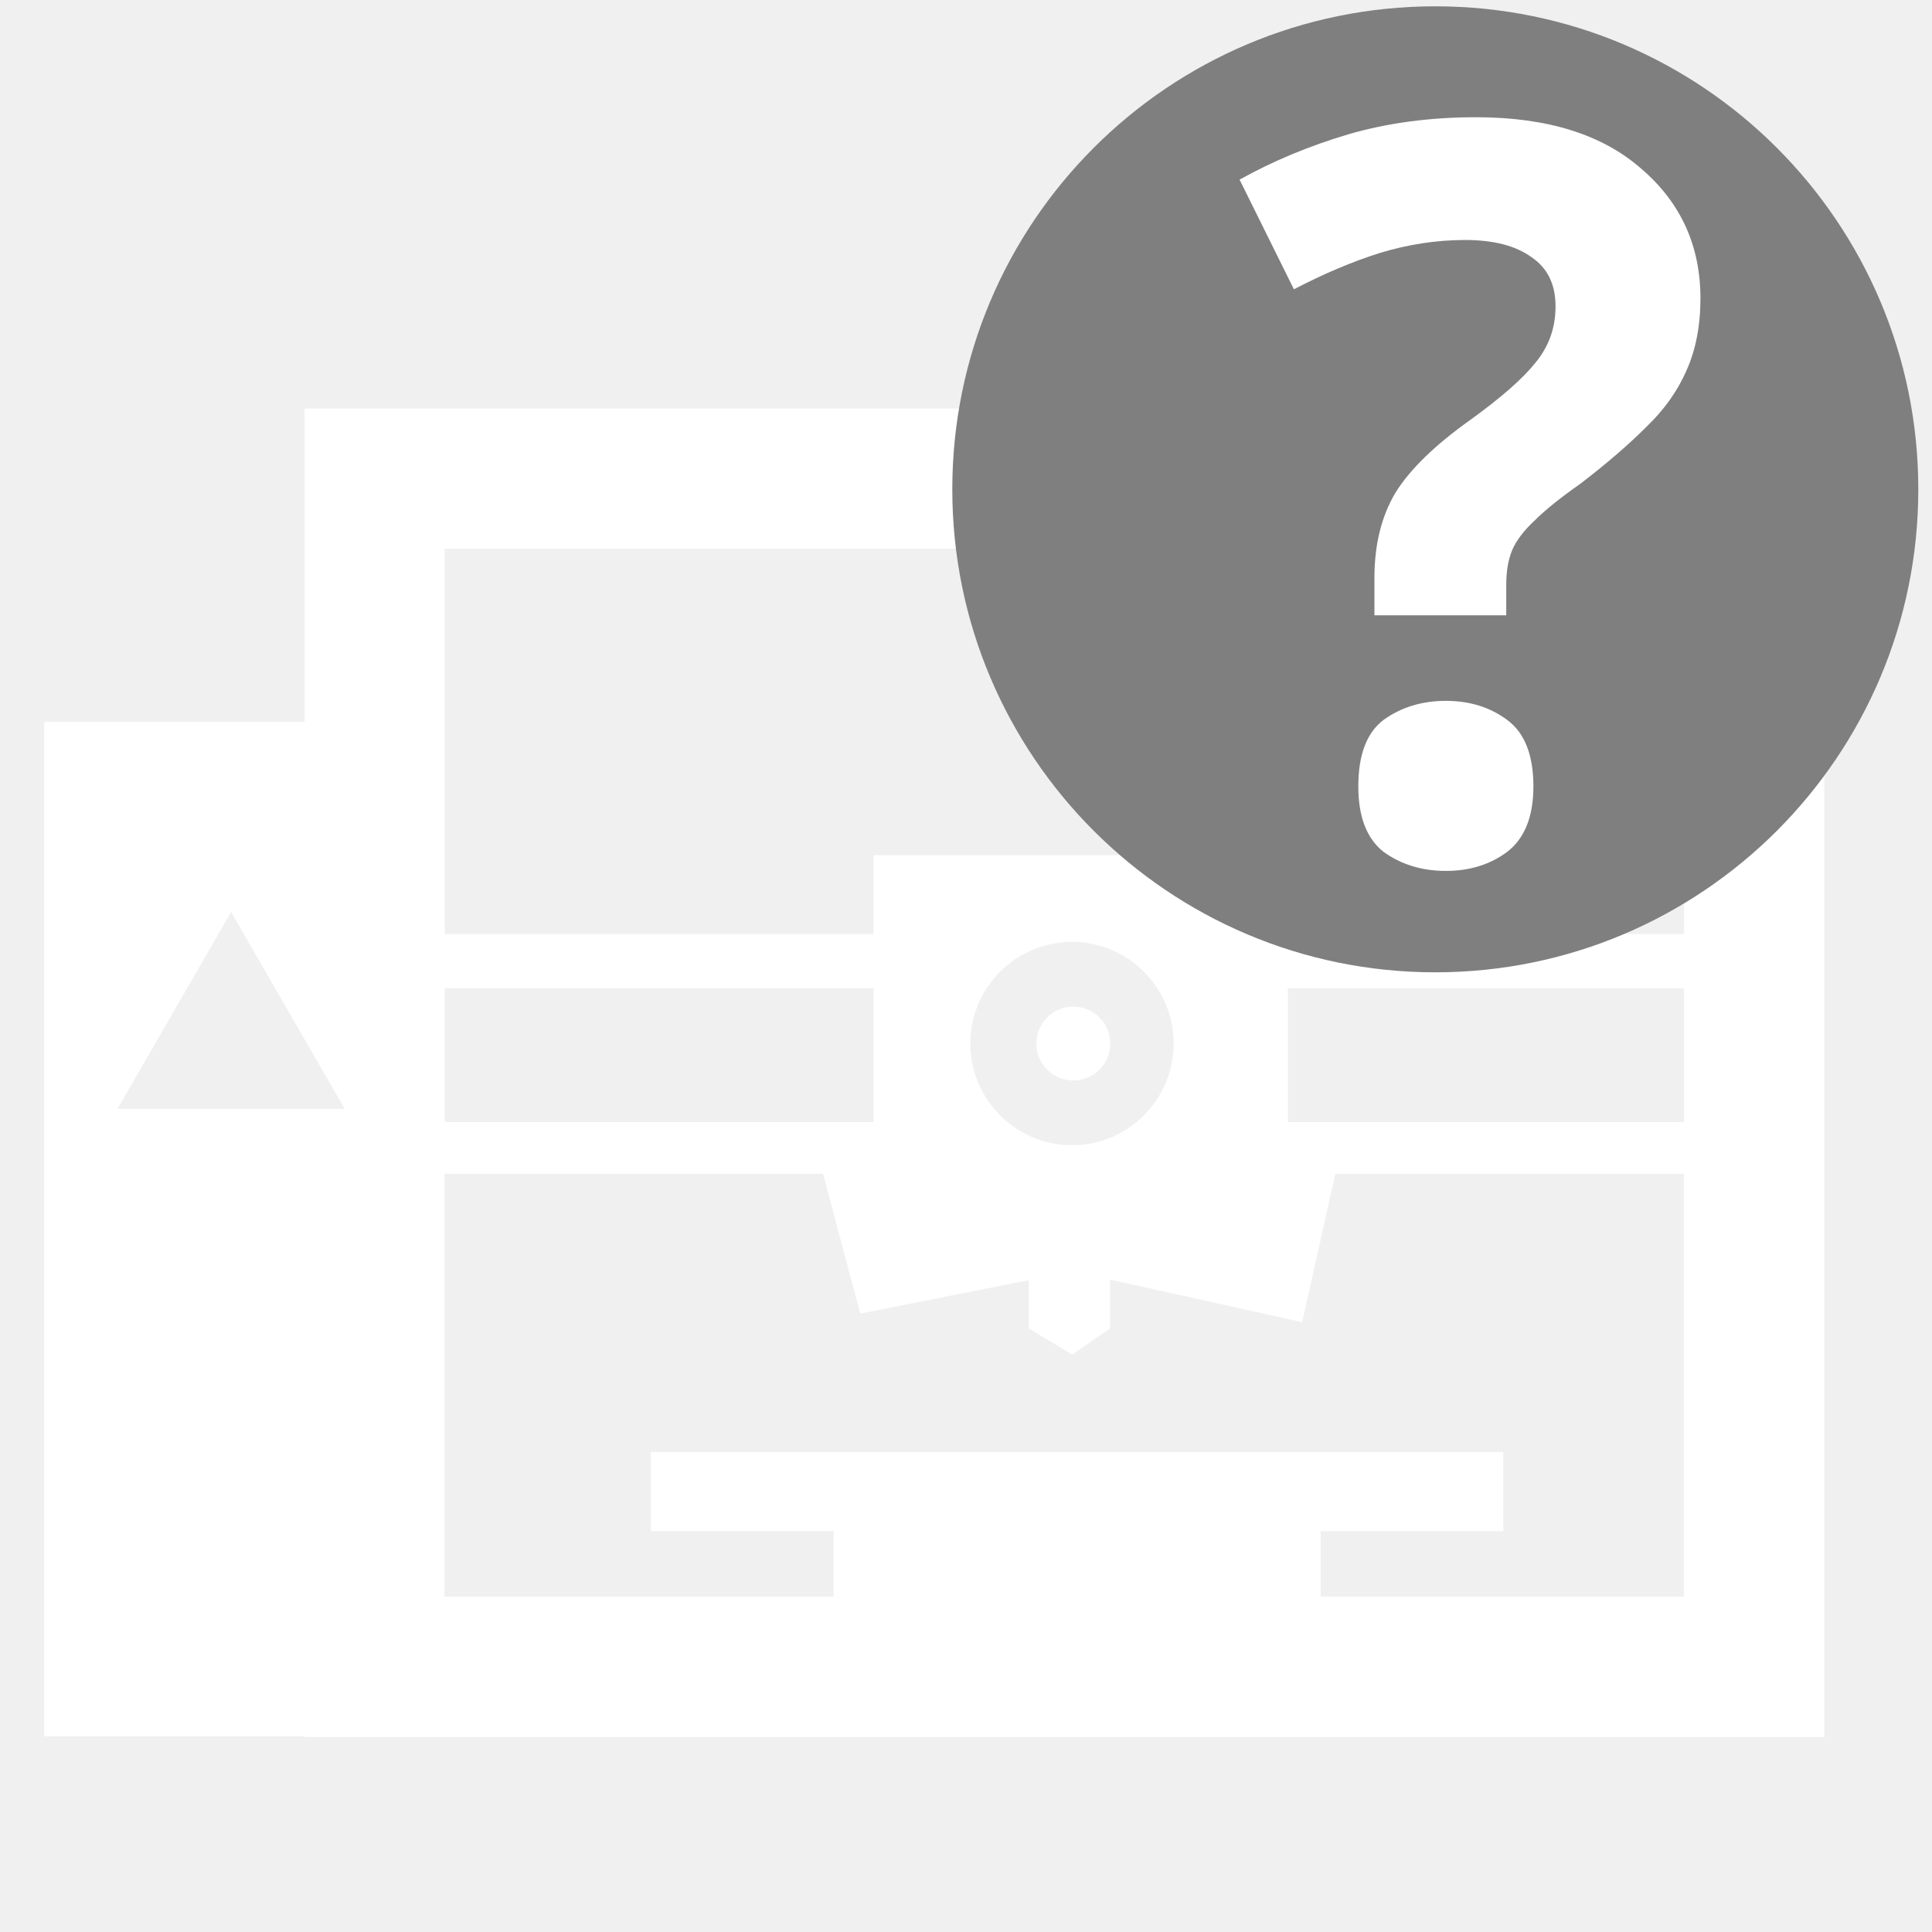
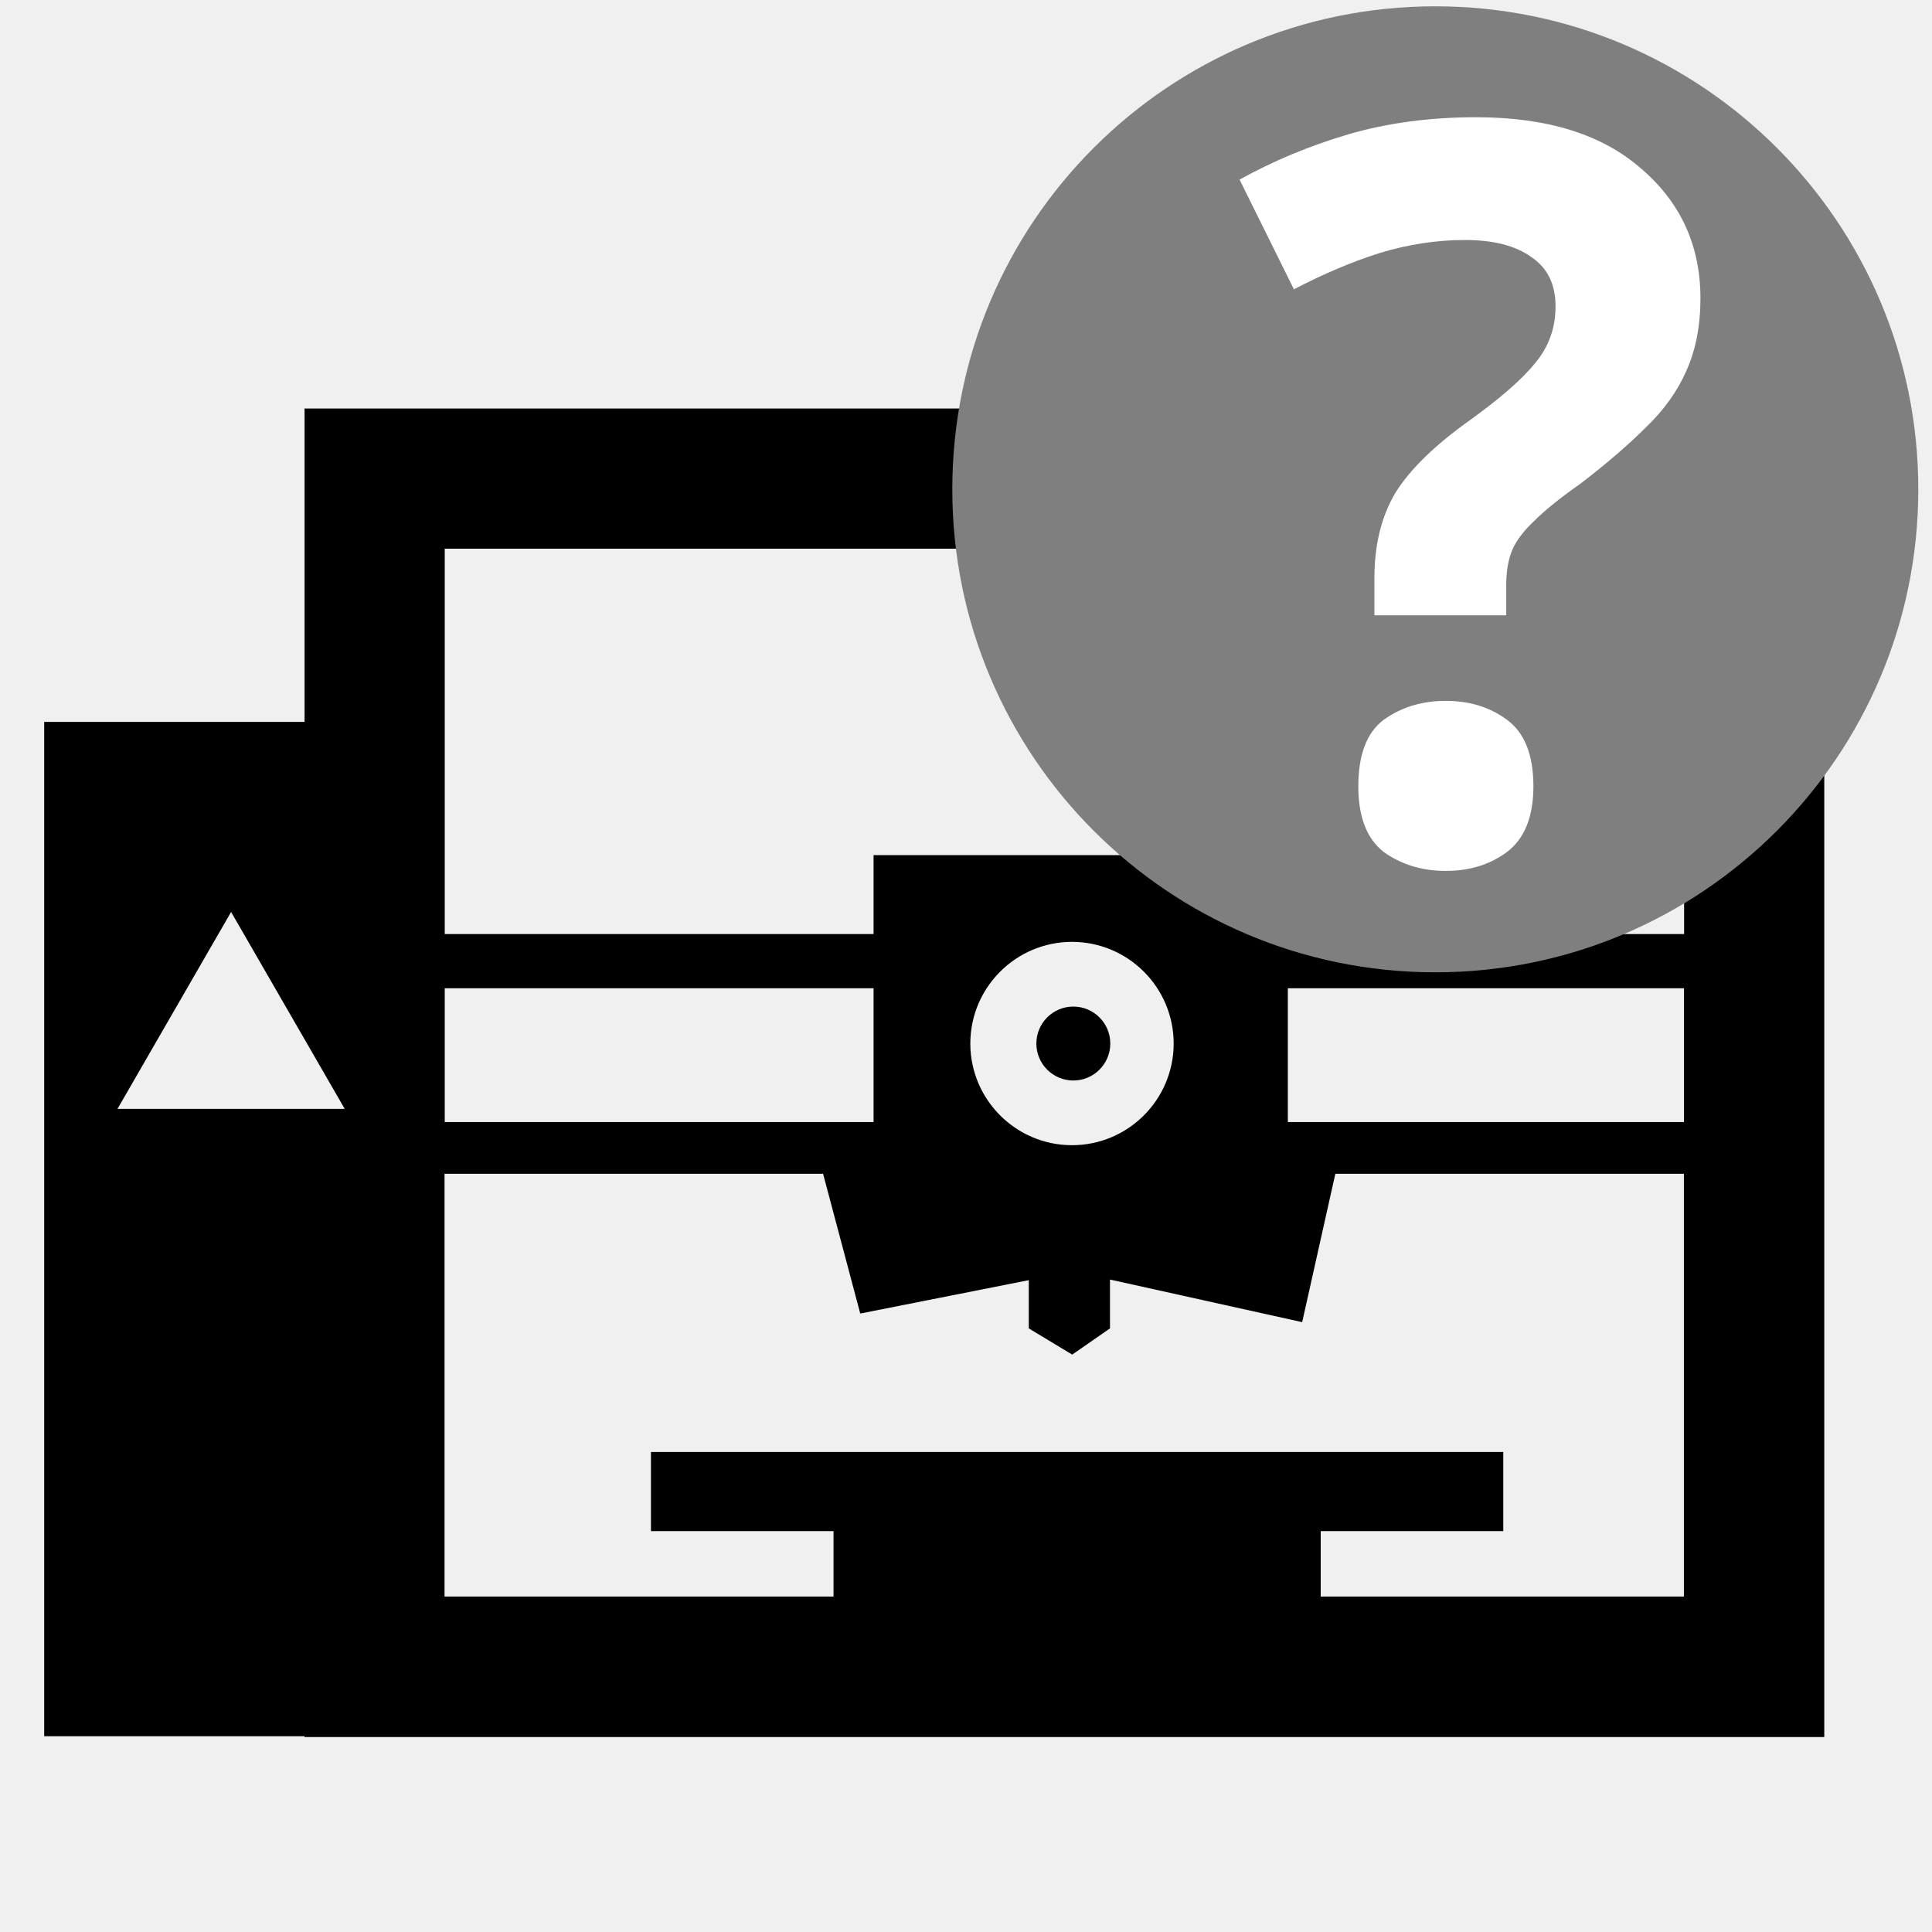
- <svg xmlns="http://www.w3.org/2000/svg" viewBox="0 0 30 30" id="svg2" version="1.1">
+ <svg xmlns="http://www.w3.org/2000/svg" version="1.1" id="svg2" viewBox="0 0 30 30">
  <defs id="defs16" />
-   <g transform="matrix(1.589946,0,0,1.589946,-0.6177524,0.09141122)" id="g8084">
-     <path id="rect8070" d="m 3.363,3.932 0,0.686 0,2.375 -2.543,0 0,9.906 2.543,0 0,0.008 14.842,0 0,-12.975 -14.842,0 z m 1.369,1.369 12.104,0 0,3.764 -3.869,0 0,-0.771 -4.047,0 0,0.771 -4.188,0 0,-3.764 z m -2.086,3.549 1.109,1.922 -2.219,0 1.109,-1.922 z M 10.857,9.141 a 0.994,0.994 0 0 1 0.994,0.994 0.994,0.994 0 0 1 -0.994,0.992 0.994,0.994 0 0 1 -0.992,-0.992 0.994,0.994 0 0 1 0.992,-0.994 z m -6.125,0.453 4.188,0 0,1.307 -4.188,0 0,-1.307 z m 8.234,0 3.869,0 0,1.307 -3.869,0 0,-1.307 z m -8.234,1.812 3.695,0 0.363,1.365 1.646,-0.326 0,0.471 0.424,0.256 0.369,-0.256 0,-0.477 1.877,0.416 0.324,-1.449 3.404,0 0,4.129 -3.547,0 0,-0.639 1.783,0 0,-0.773 -8.324,0 0,0.773 1.783,0 0,0.639 -3.799,0 0,-4.129 z" style="opacity:1;fill:#ffffff;fill-opacity:1;fill-rule:nonzero;stroke:none;stroke-width:0.125;stroke-linecap:butt;stroke-linejoin:miter;stroke-miterlimit:10;stroke-dasharray:none;stroke-dashoffset:825.364;stroke-opacity:1" />
-     <circle r="0.361" style="opacity:1;fill:#ffffff;fill-opacity:1;fill-rule:nonzero;stroke:none;stroke-width:2.425;stroke-linecap:butt;stroke-linejoin:miter;stroke-miterlimit:10;stroke-dasharray:none;stroke-dashoffset:825.364;stroke-opacity:1" id="circle8134" cx="10.871" cy="10.134" />
+   <g style="fill:#000000" id="g8084" transform="matrix(1.589946,0,0,1.589946,-0.6177524,0.09141122)">
+     <path style="opacity:1;fill:#000000;fill-opacity:1;fill-rule:nonzero;stroke:none;stroke-width:0.125;stroke-linecap:butt;stroke-linejoin:miter;stroke-miterlimit:10;stroke-dasharray:none;stroke-dashoffset:825.364;stroke-opacity:1" d="m 3.363,3.932 0,0.686 0,2.375 -2.543,0 0,9.906 2.543,0 0,0.008 14.842,0 0,-12.975 -14.842,0 z m 1.369,1.369 12.104,0 0,3.764 -3.869,0 0,-0.771 -4.047,0 0,0.771 -4.188,0 0,-3.764 z m -2.086,3.549 1.109,1.922 -2.219,0 1.109,-1.922 z M 10.857,9.141 a 0.994,0.994 0 0 1 0.994,0.994 0.994,0.994 0 0 1 -0.994,0.992 0.994,0.994 0 0 1 -0.992,-0.992 0.994,0.994 0 0 1 0.992,-0.994 z m -6.125,0.453 4.188,0 0,1.307 -4.188,0 0,-1.307 z m 8.234,0 3.869,0 0,1.307 -3.869,0 0,-1.307 z m -8.234,1.812 3.695,0 0.363,1.365 1.646,-0.326 0,0.471 0.424,0.256 0.369,-0.256 0,-0.477 1.877,0.416 0.324,-1.449 3.404,0 0,4.129 -3.547,0 0,-0.639 1.783,0 0,-0.773 -8.324,0 0,0.773 1.783,0 0,0.639 -3.799,0 0,-4.129 z" id="rect8070" />
+     <circle cy="10.134" cx="10.871" id="circle8134" style="opacity:1;fill:#000000;fill-opacity:1;fill-rule:nonzero;stroke:none;stroke-width:2.425;stroke-linecap:butt;stroke-linejoin:miter;stroke-miterlimit:10;stroke-dasharray:none;stroke-dashoffset:825.364;stroke-opacity:1" r="0.361" />
  </g>
-   <g id="g8283" transform="translate(-20.21674,1.71101)">
-     <circle id="circle6-3" r="7.5" cy="5.887" cx="42.504" style="fill:#7f7f7f" />
-     <text id="text8279" y="11.609" x="39.417" style="font-style:normal;font-weight:normal;font-size:15.895px;line-height:125%;font-family:sans-serif;letter-spacing:0px;word-spacing:0px;fill:#ffffff;fill-opacity:1;stroke:none;stroke-width:1px;stroke-linecap:butt;stroke-linejoin:miter;stroke-opacity:1" xml:space="preserve">
-       <tspan style="font-style:normal;font-variant:normal;font-weight:600;font-stretch:normal;font-family:Titillium;-inkscape-font-specification:'Titillium Semi-Bold';fill:#ffffff" y="11.609" x="39.417" id="tspan8281">?</tspan>
+   <g transform="translate(-20.21674,1.71101)" id="g8283">
+     <circle style="fill:#7f7f7f" cx="42.504" cy="5.887" r="7.5" id="circle6-3" />
+     <text xml:space="preserve" style="font-style:normal;font-weight:normal;font-size:15.895px;line-height:125%;font-family:sans-serif;letter-spacing:0px;word-spacing:0px;fill:#ffffff;fill-opacity:1;stroke:none;stroke-width:1px;stroke-linecap:butt;stroke-linejoin:miter;stroke-opacity:1" x="39.417" y="11.609" id="text8279">
+       <tspan id="tspan8281" x="39.417" y="11.609" style="font-style:normal;font-variant:normal;font-weight:600;font-stretch:normal;font-family:Titillium;-inkscape-font-specification:'Titillium Semi-Bold';fill:#ffffff">?</tspan>
    </text>
  </g>
</svg>
